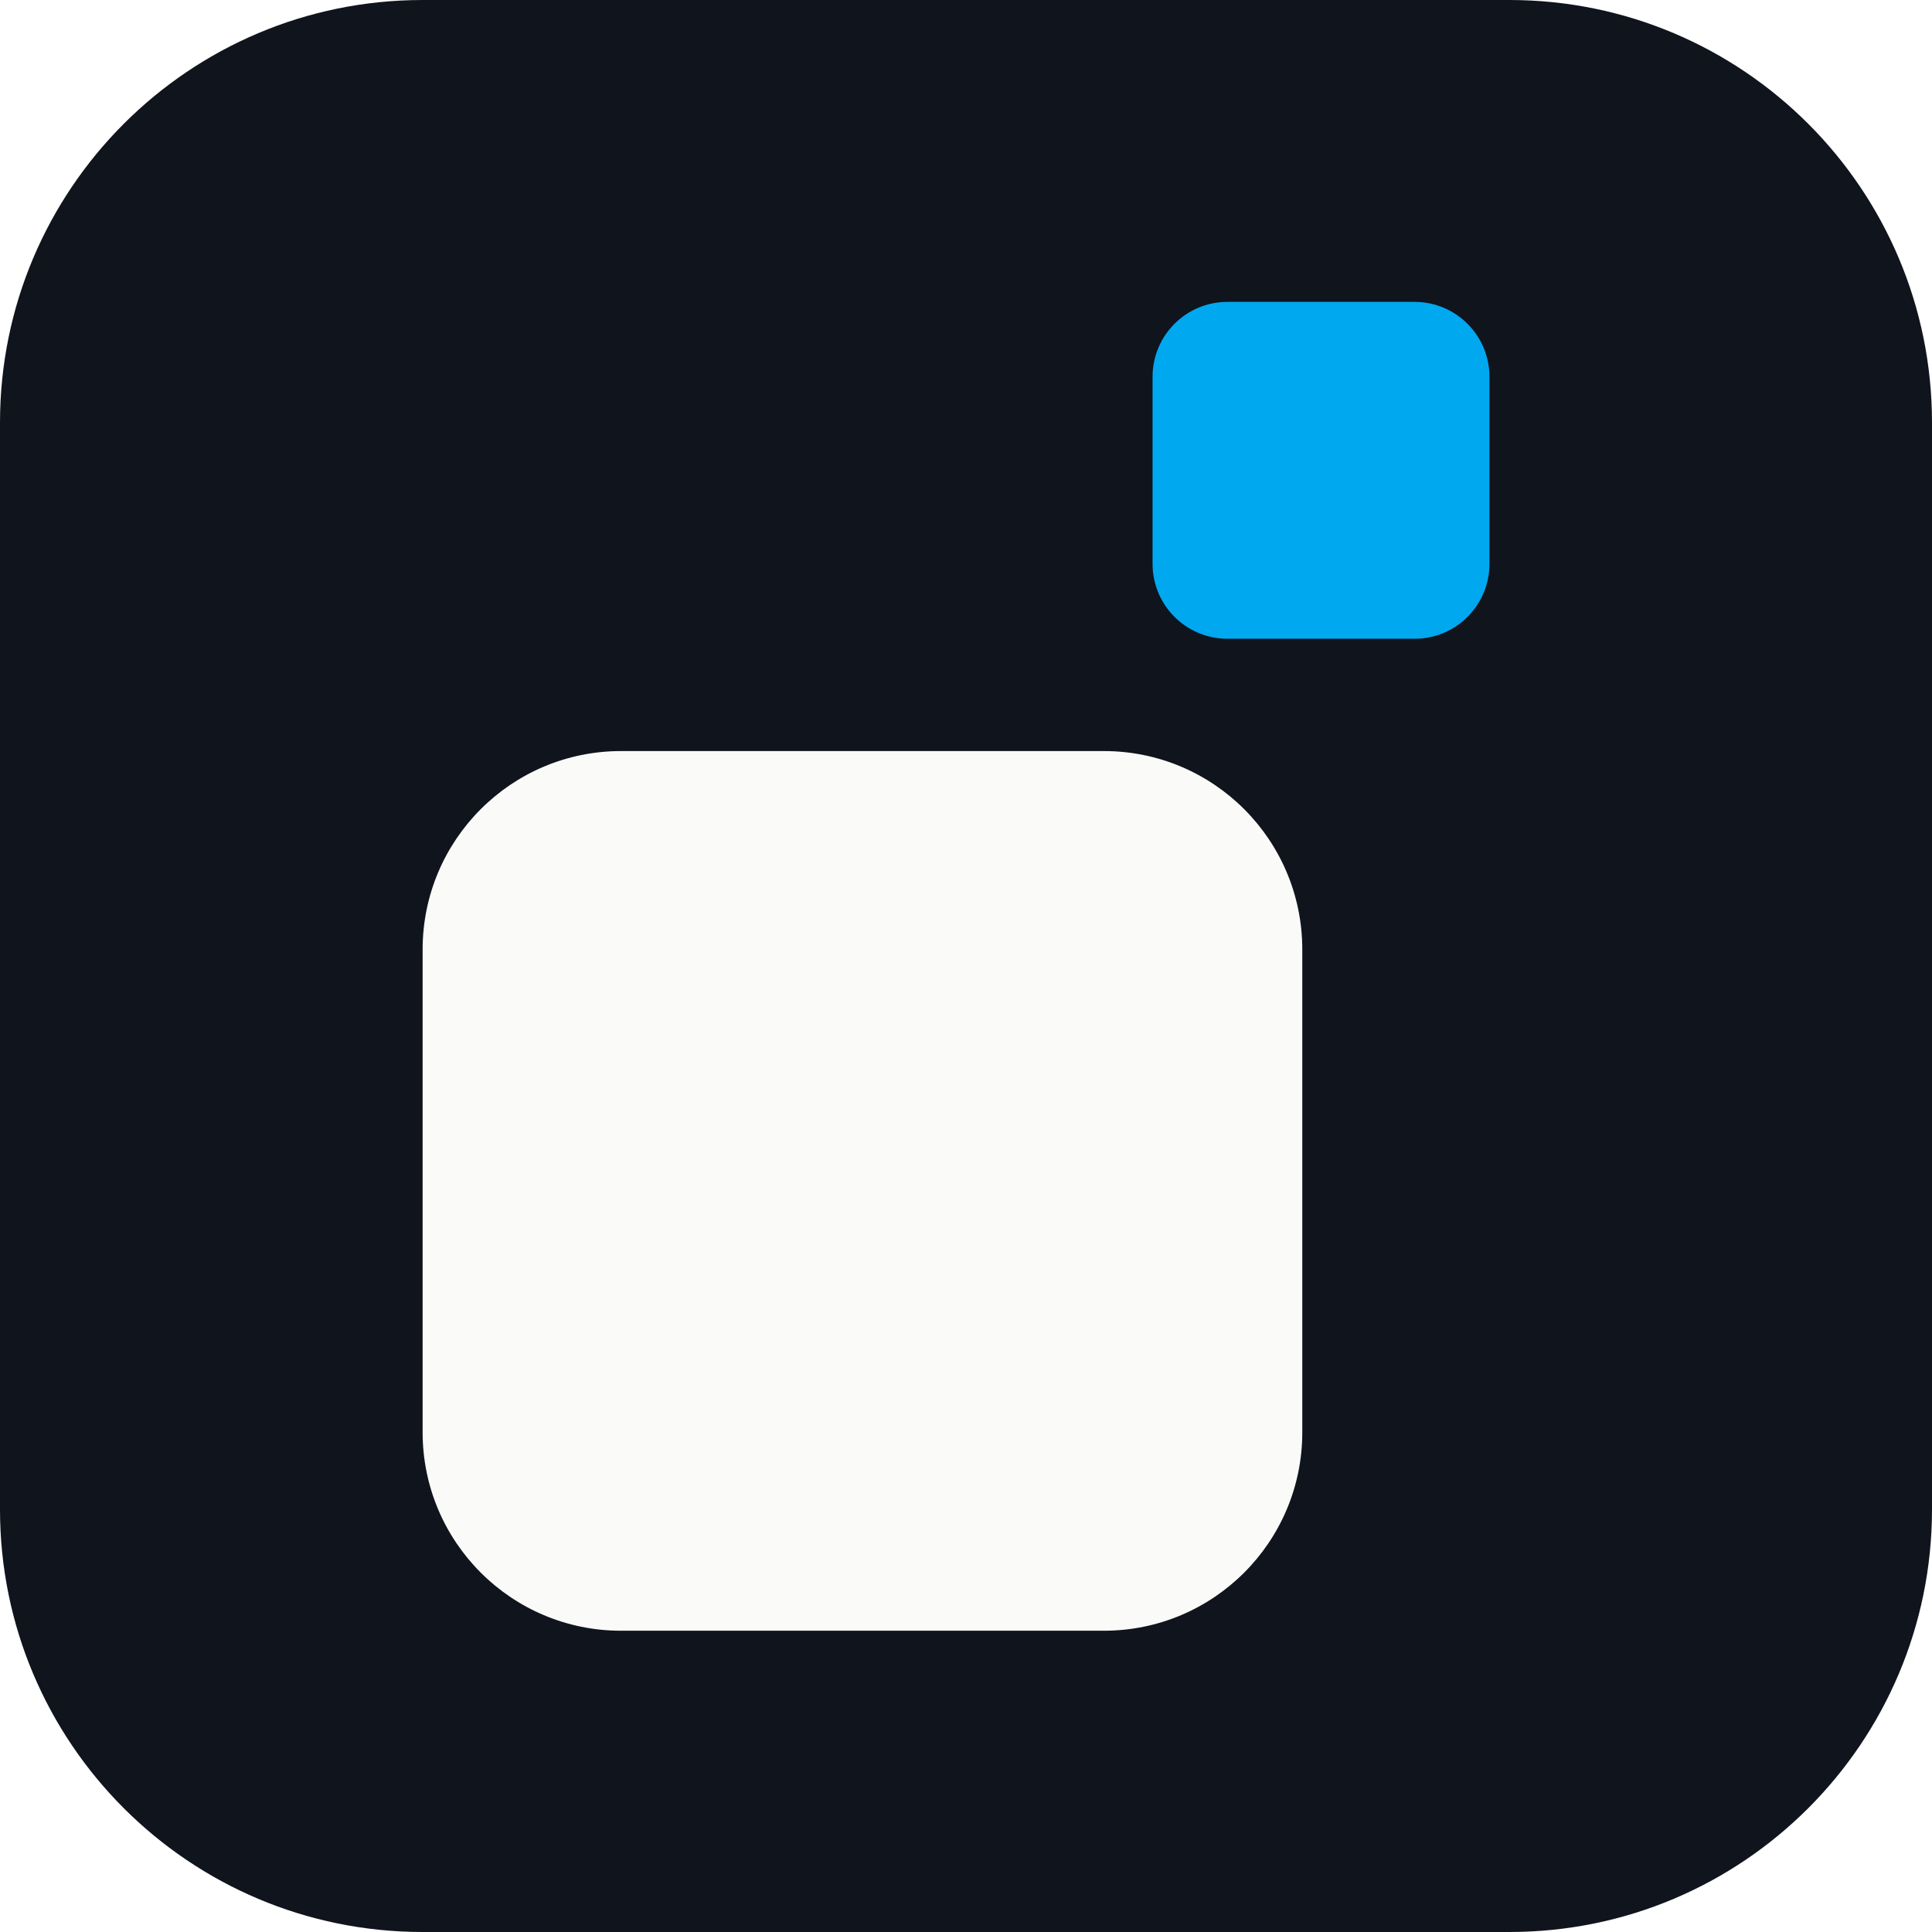
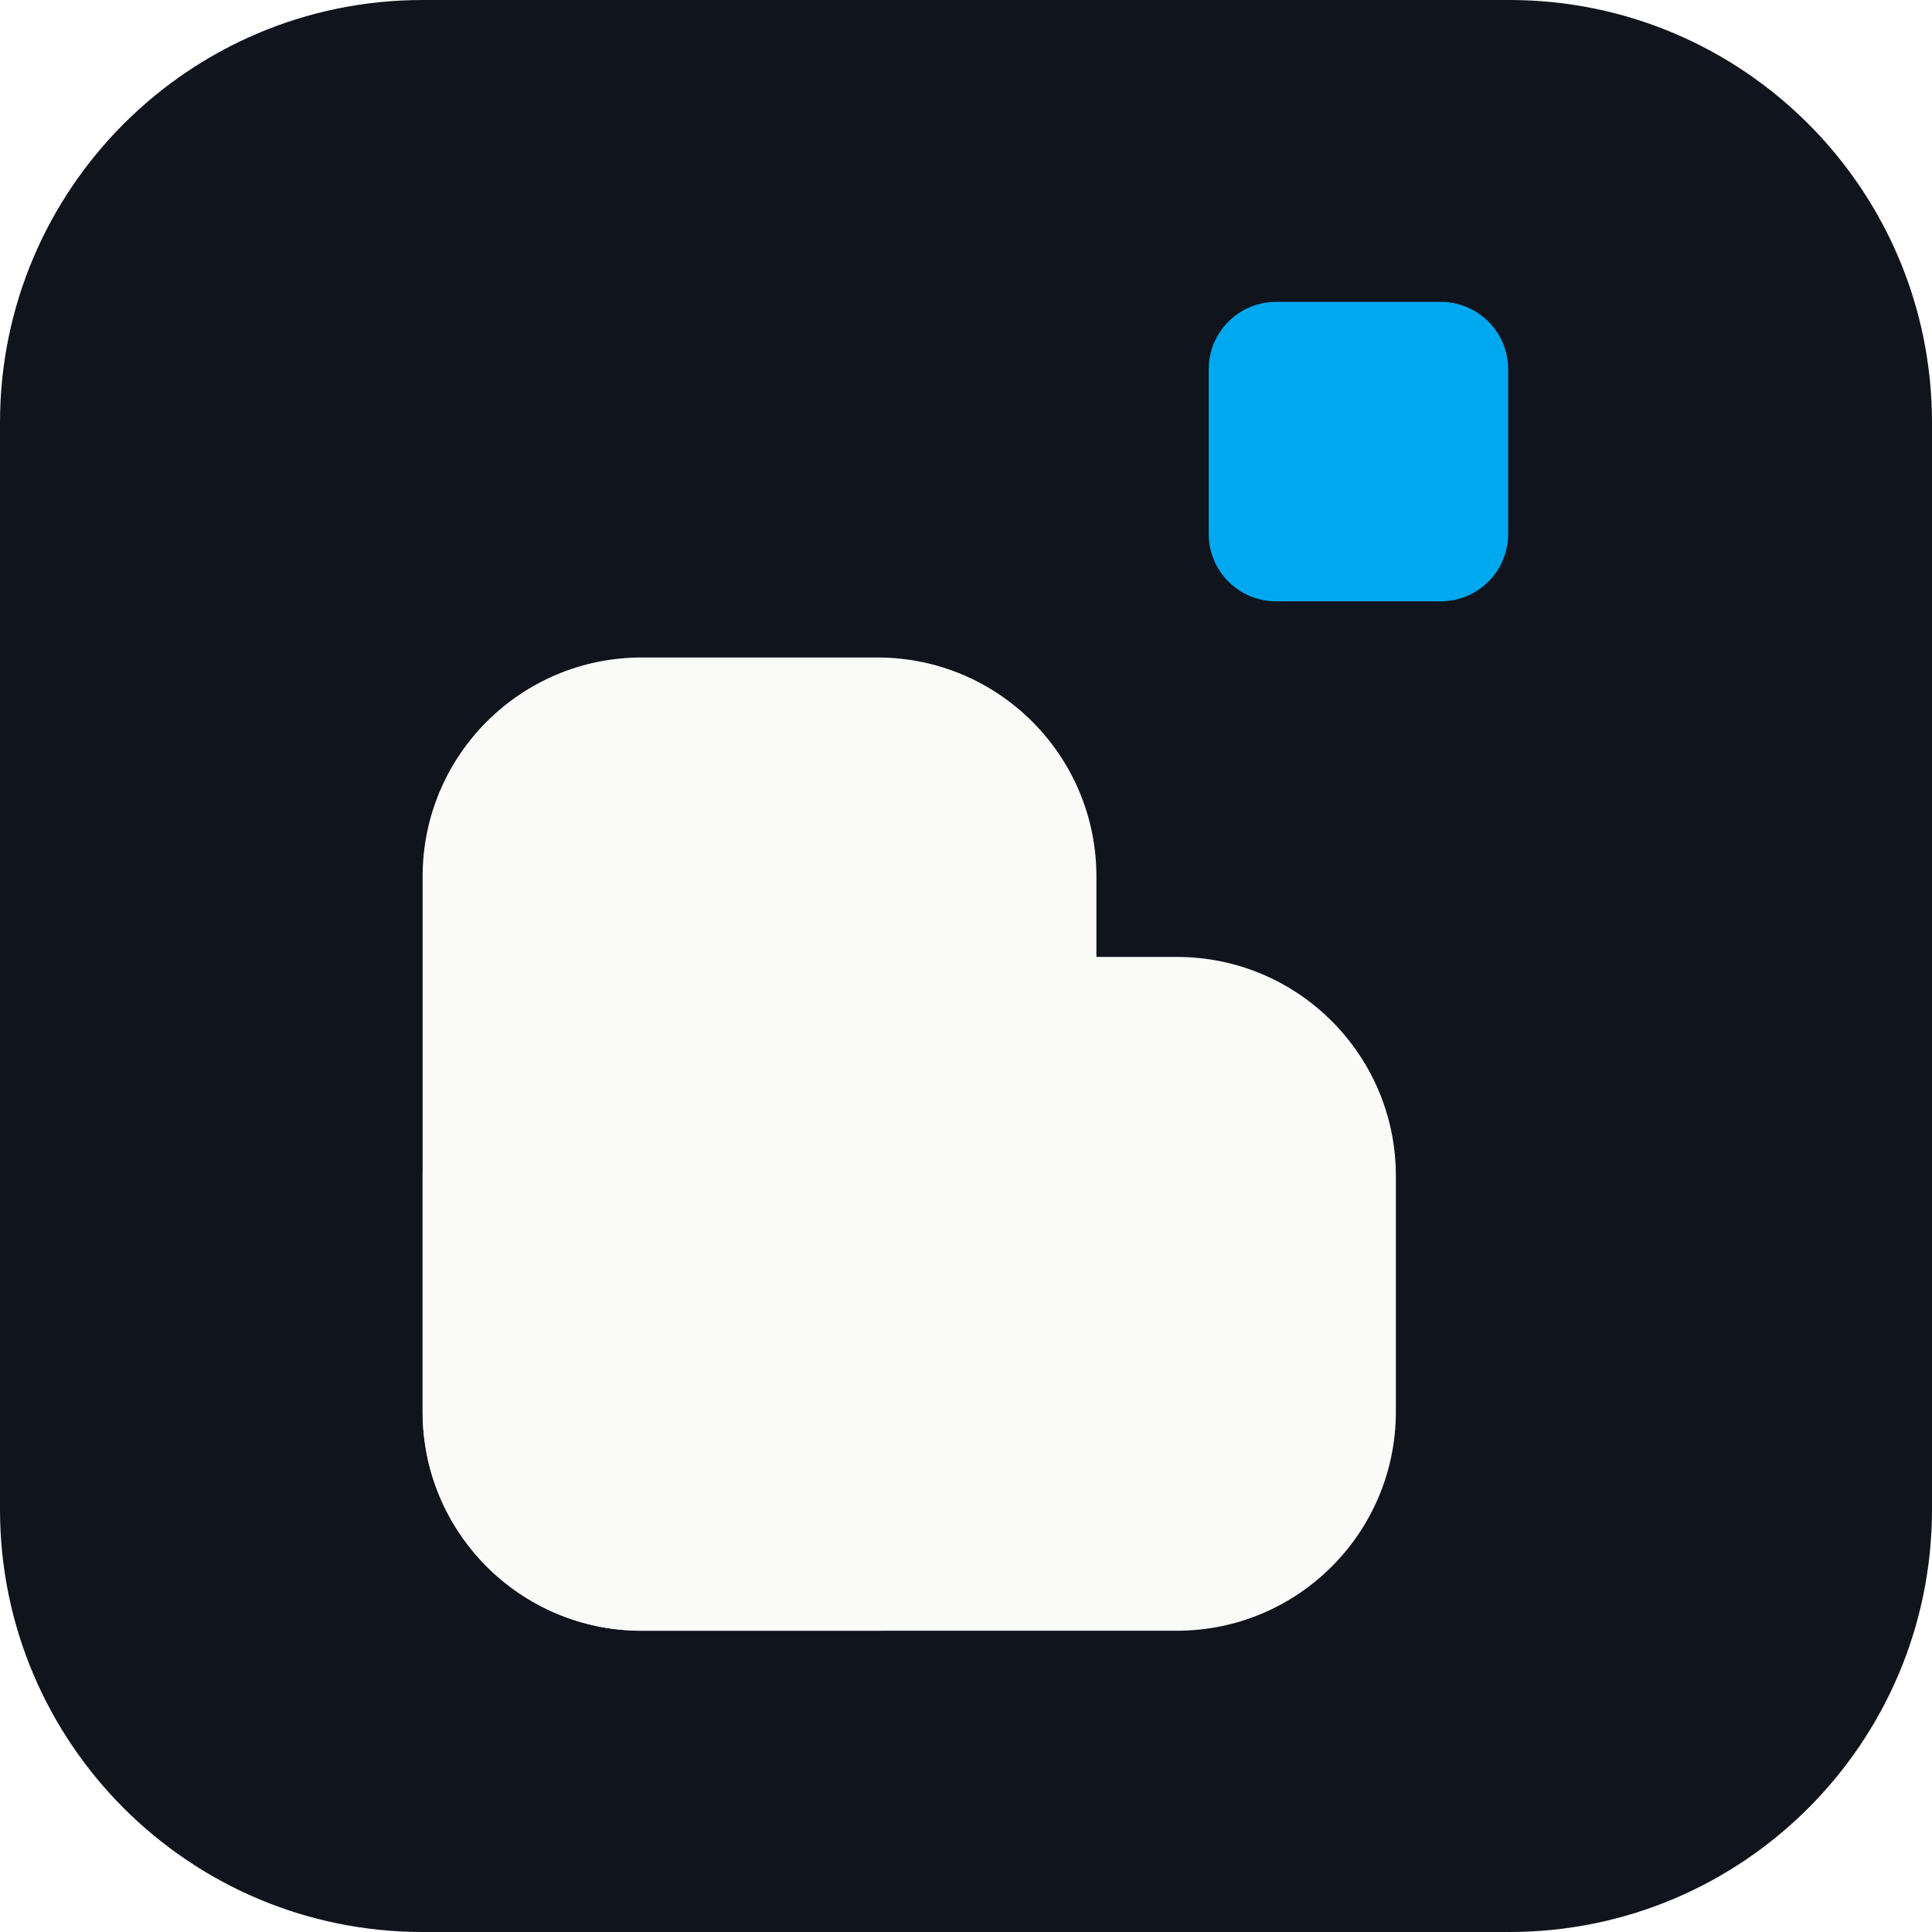
<svg xmlns="http://www.w3.org/2000/svg" width="32" height="32" viewBox="0 0 32 32">
  <rect width="32" height="32" rx="7" fill="#10141C" />
  <g transform="translate(7 5) scale(0.031)">
-     <rect x="0" y="240" width="470" height="470" rx="106" fill="#FAFAF8" />
-     <rect x="390" y="0" width="180" height="180" rx="40" fill="#00A8F0" />
+     <rect x="0" y="190" width="360" height="520" rx="117" fill="#FAFAF8" />
+     <rect x="0" y="350" width="520" height="360" rx="117" fill="#FAFAF8" />
+     <rect x="60" y="410" width="260" height="240" fill="#FAFAF8" />
+     <rect x="420" y="0" width="160" height="160" rx="36" fill="#00A8F0" />
  </g>
</svg>
